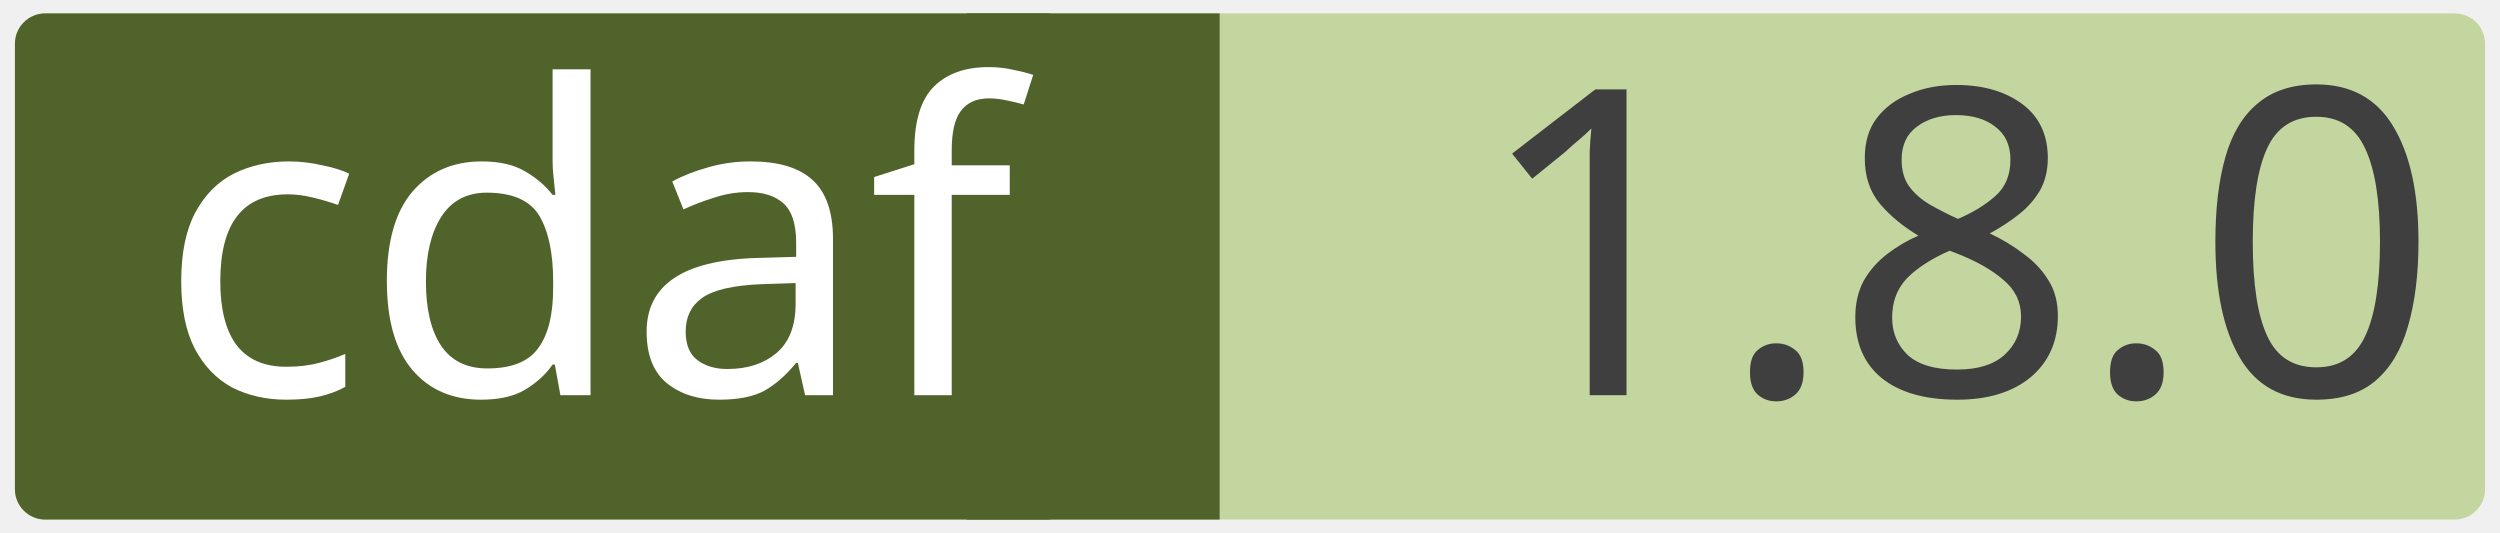
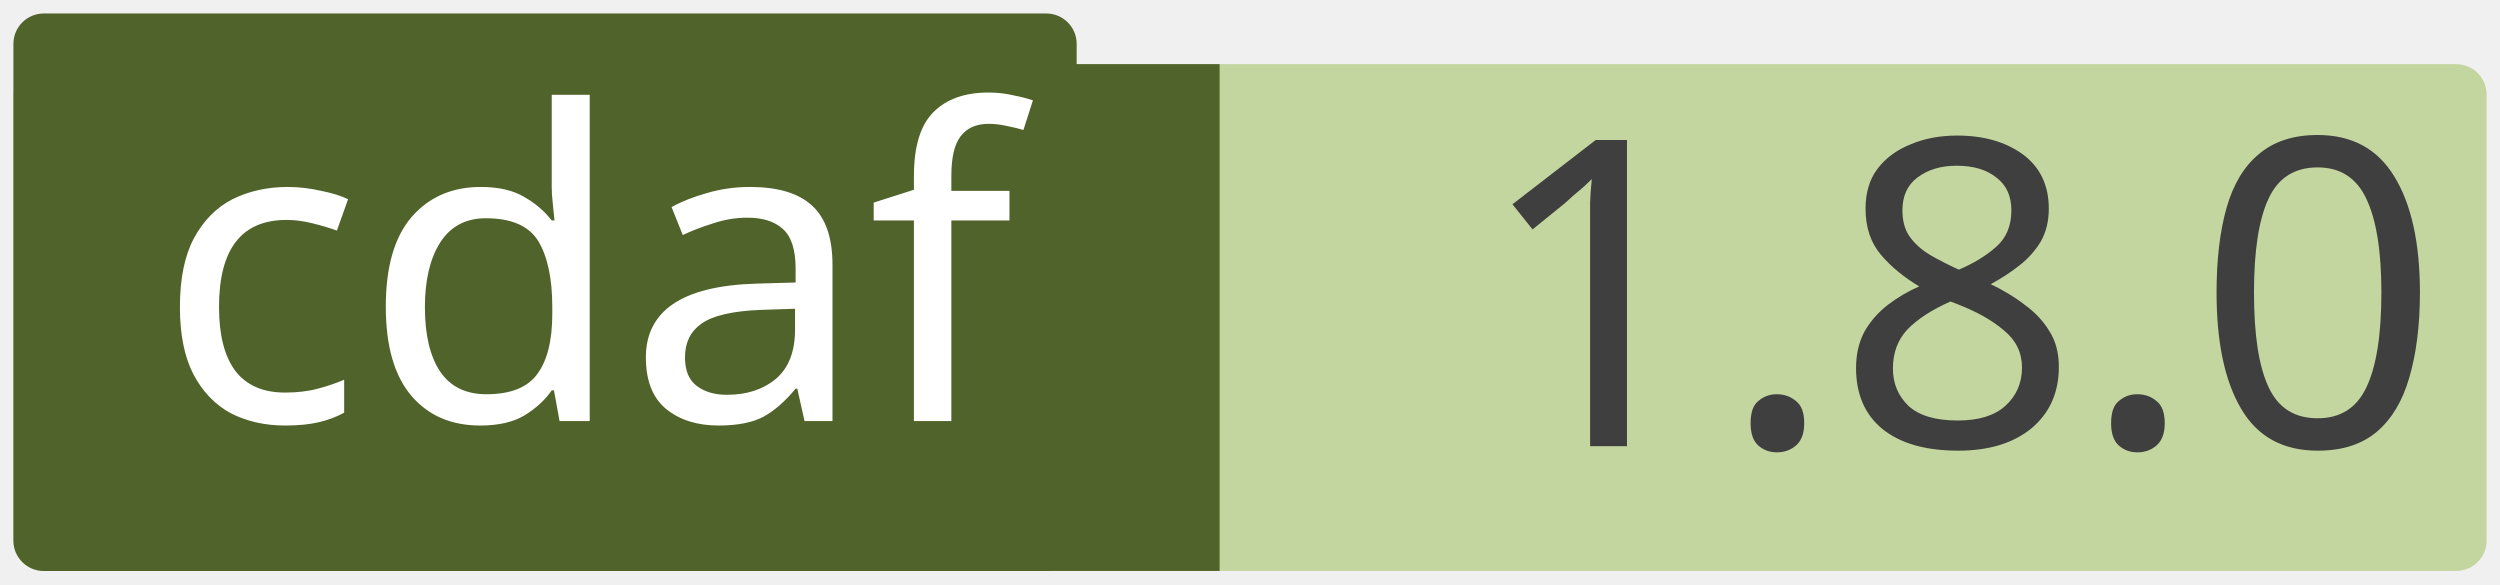
- <svg xmlns="http://www.w3.org/2000/svg" width="0.971in" height="0.207in" viewBox="0 0 69.915 14.923" xml:space="preserve" color-interpolation-filters="sRGB" class="st5">
+ <svg xmlns="http://www.w3.org/2000/svg" width="0.971in" height="0.227in" viewBox="0 0 69.915 16.341" xml:space="preserve" color-interpolation-filters="sRGB" class="st5">
  <style type="text/css">
	
		.st1 {fill:#c4d6a0;stroke:none;stroke-linecap:round;stroke-linejoin:round;stroke-width:0.75}
		.st2 {fill:#3f3f3f;font-family:Calibri;font-size:1em}
		.st3 {fill:#50632a;stroke:none;stroke-linecap:round;stroke-linejoin:round;stroke-width:0.75}
		.st4 {fill:#ffffff;font-family:Calibri;font-size:1em}
		.st5 {fill:none;fill-rule:evenodd;font-size:12px;overflow:visible;stroke-linecap:square;stroke-miterlimit:3}
	
	</style>
  <g>
    <g id="shape2-1" transform="translate(0.375,-0.375)">
-       <rect x="0" y="0.75" width="69.165" height="14.173" rx="0.85" ry="0.85" class="st1" />
-       <text x="40.86" y="11.44" class="st2">1.8.0</text>
+       <rect x="0" y="2.167" width="69.165" height="14.173" rx="0.85" ry="0.85" class="st1" />
+       <text x="40.86" y="12.85" class="st2">1.8.0</text>
    </g>
    <g id="shape4-4" transform="translate(27.0207,-0.375)">
-       <rect x="0" y="0.75" width="7.087" height="14.173" class="st3" />
+       <rect x="0" y="2.167" width="7.087" height="14.173" class="st3" />
    </g>
    <g id="shape3-6" transform="translate(0.375,-0.375)">
-       <rect x="0" y="0.75" width="29.735" height="14.173" rx="0.85" ry="0.85" class="st3" />
-       <text x="4" y="11.44" class="st4">cdaf</text>
+       <rect x="0" y="0.75" width="29.735" height="15.591" rx="0.85" ry="0.85" class="st3" />
+       <text x="4" y="12.15" class="st4">cdaf</text>
    </g>
  </g>
</svg>
